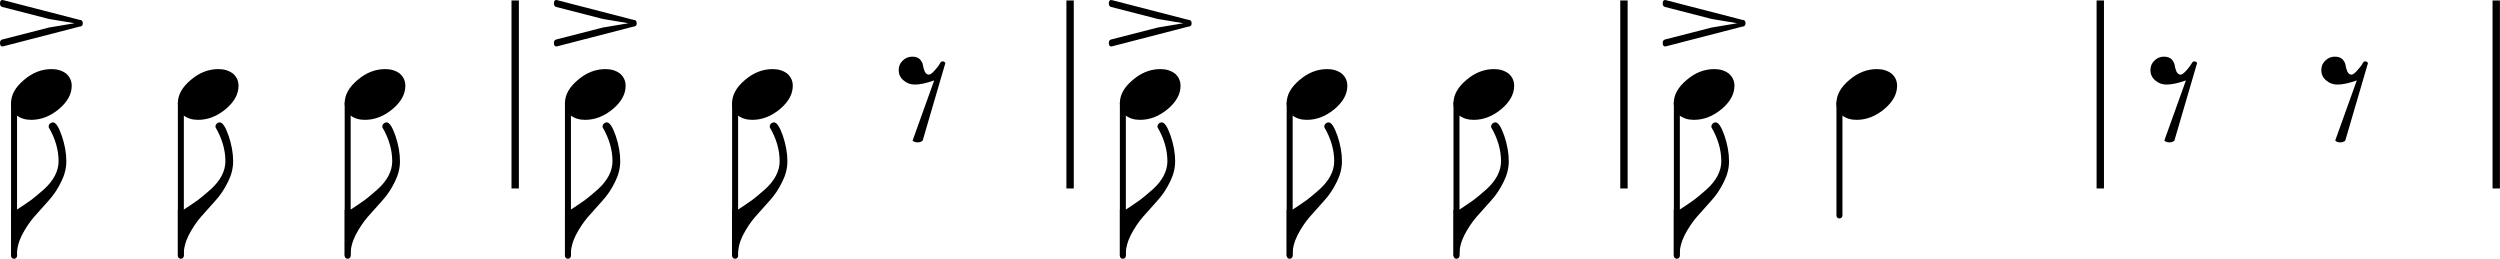
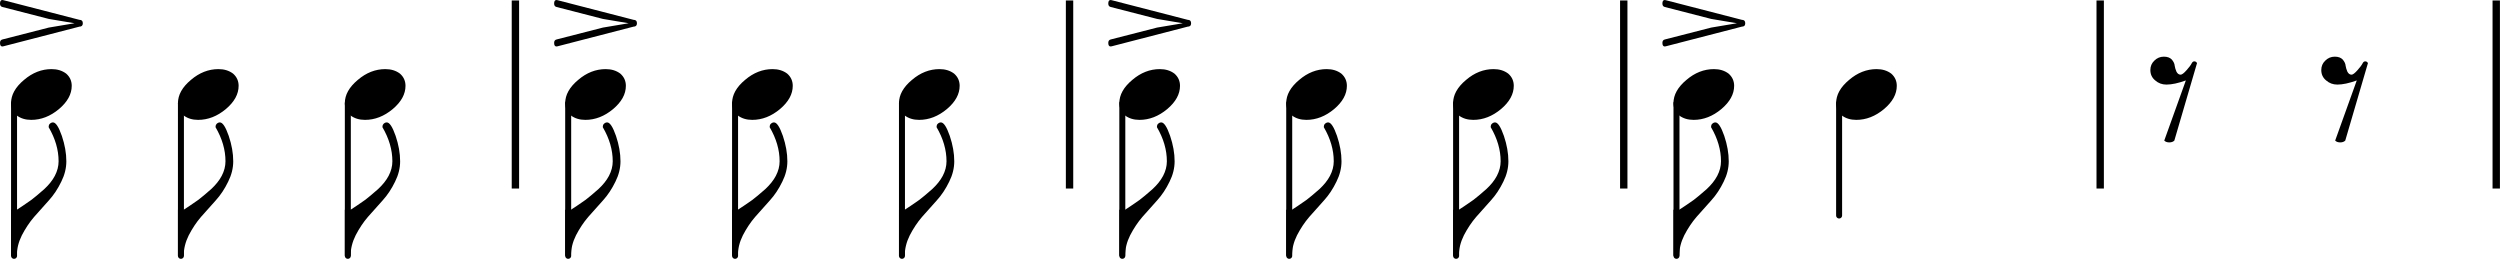
- <svg xmlns="http://www.w3.org/2000/svg" version="1.2" viewBox="0 0 1356.2 140.4">
+ <svg xmlns="http://www.w3.org/2000/svg" version="1.2" viewBox="0 0 1355.9 140.4">
  <g fill="none" stroke="#000" stroke-linejoin="bevel">
    <g stroke-width="4">
-       <path class="BarLine" d="M279.48.25v102M580.5.25v102M880.96.25v102M1139.36.25v102M1354.16.25v102" />
+       <path class="BarLine" d="M279.54.25v102M580.08.25v102M880.66.25v102M1139.06.25v102M1353.86.25v102" />
    </g>
    <g stroke-linecap="round" stroke-width="3.25">
-       <path class="Stem" d="M7.62 55.95v82.8M98.11 55.95v82.8M188.61 55.95v82.8M308.1 55.95v82.8M398.78 55.95v82.8M609.13 55.95v82.8M699.62 55.95v82.8M790.12 55.95v82.8M909.66 55.95v82.8M997.86 55.95v60.93" />
+       <path class="Stem" d="M7.62 55.95v82.8M98.13 55.95v82.8M188.65 55.95v82.8M608.7 55.95v82.8M699.22 55.95v82.8M789.73 55.95v82.8M909.26 55.95v82.8M997.46 55.95v60.93M308.16 55.95v82.8M398.67 55.95v82.8M489.19 55.95v82.8" />
    </g>
  </g>
-   <path class="Note" d="M27.965 37.484c3.125 0 5.766.812 7.922 2.437 2.01 1.761 3.016 3.974 3.016 6.641 0 4.49-2.308 8.688-6.922 12.594-4.688 3.906-9.703 5.859-15.047 5.859-3.125 0-5.761-.812-7.906-2.437-2.021-1.761-3.032-3.974-3.032-6.641 0-4.49 2.344-8.687 7.032-12.594 4.562-3.906 9.541-5.859 14.937-5.859M118.46 37.484c3.125 0 5.765.812 7.922 2.437 2.01 1.761 3.015 3.974 3.015 6.641 0 4.49-2.307 8.688-6.922 12.594-4.687 3.906-9.703 5.859-15.047 5.859-3.125 0-5.76-.812-7.906-2.437-2.021-1.761-3.031-3.974-3.031-6.641 0-4.49 2.344-8.687 7.031-12.594 4.563-3.906 9.542-5.859 14.938-5.859M208.96 37.484c3.125 0 5.766.812 7.922 2.437 2.011 1.761 3.016 3.974 3.016 6.641 0 4.49-2.308 8.688-6.922 12.594-4.688 3.906-9.703 5.859-15.047 5.859-3.125 0-5.76-.812-7.906-2.437-2.021-1.761-3.031-3.974-3.031-6.641 0-4.49 2.343-8.687 7.031-12.594 4.562-3.906 9.541-5.859 14.937-5.859M328.45 37.484c3.125 0 5.766.812 7.922 2.437 2.01 1.761 3.015 3.974 3.015 6.641 0 4.49-2.307 8.688-6.921 12.594-4.688 3.906-9.704 5.859-15.047 5.859-3.125 0-5.761-.812-7.907-2.437-2.02-1.761-3.031-3.974-3.031-6.641 0-4.49 2.344-8.687 7.031-12.594 4.563-3.906 9.542-5.859 14.938-5.859M419.13 37.484c3.125 0 5.765.812 7.922 2.437 2.01 1.761 3.015 3.974 3.015 6.641 0 4.49-2.307 8.688-6.922 12.594-4.687 3.906-9.703 5.859-15.047 5.859-3.125 0-5.76-.812-7.906-2.437-2.021-1.761-3.031-3.974-3.031-6.641 0-4.49 2.344-8.687 7.031-12.594 4.563-3.906 9.542-5.859 14.938-5.859M629.48 37.484c3.125 0 5.766.812 7.922 2.437 2.01 1.761 3.016 3.974 3.016 6.641 0 4.49-2.308 8.688-6.922 12.594-4.688 3.906-9.703 5.859-15.047 5.859-3.125 0-5.76-.812-7.906-2.437-2.021-1.761-3.032-3.974-3.032-6.641 0-4.49 2.344-8.687 7.032-12.594 4.562-3.906 9.541-5.859 14.937-5.859M719.97 37.484c3.125 0 5.765.812 7.922 2.437 2.01 1.761 3.015 3.974 3.015 6.641 0 4.49-2.307 8.688-6.922 12.594-4.687 3.906-9.703 5.859-15.046 5.859-3.125 0-5.761-.812-7.907-2.437-2.021-1.761-3.031-3.974-3.031-6.641 0-4.49 2.344-8.687 7.031-12.594 4.563-3.906 9.542-5.859 14.938-5.859M810.46 37.484c3.13 0 5.77.812 7.93 2.437 2.01 1.761 3.01 3.974 3.01 6.641 0 4.49-2.31 8.688-6.92 12.594-4.69 3.906-9.7 5.859-15.05 5.859-3.12 0-5.758-.812-7.904-2.437-2.021-1.761-3.031-3.974-3.031-6.641 0-4.49 2.343-8.687 7.035-12.594 4.56-3.906 9.54-5.859 14.93-5.859M929.96 37.484c3.12 0 5.76.812 7.92 2.437 2.01 1.761 3.02 3.974 3.02 6.641 0 4.49-2.31 8.688-6.93 12.594-4.68 3.906-9.7 5.859-15.04 5.859-3.13 0-5.76-.812-7.91-2.437-2.02-1.761-3.03-3.974-3.03-6.641 0-4.49 2.34-8.687 7.03-12.594 4.56-3.906 9.54-5.859 14.94-5.859M1018.2 37.484c3.13 0 5.77.812 7.93 2.437 2.01 1.761 3.01 3.974 3.01 6.641 0 4.49-2.31 8.688-6.92 12.594-4.69 3.906-9.7 5.859-15.05 5.859-3.12 0-5.76-.812-7.9-2.437-2.02-1.761-3.03-3.974-3.03-6.641 0-4.49 2.34-8.687 7.03-12.594 4.56-3.906 9.54-5.859 14.93-5.859" />
-   <path class="Rest" d="M494.86 30.734c1.885 0 3.318.521 4.297 1.562.979 1.178 1.5 2.287 1.562 3.329.136.979.464 2.083.985 3.312.583 1.042 1.328 1.563 2.234 1.563.719 0 1.797-.813 3.234-2.438 1.302-1.427 2.245-2.698 2.829-3.812.322-.646.776-.969 1.359-.969h.109c.646.062 1.099.385 1.36.969l-12.297 42c-.656.656-1.571.984-2.742.984-1.172 0-2.081-.328-2.727-.984l11.719-32.625c-4.167 1.5-7.683 2.25-10.547 2.25-2.344 0-4.365-.75-6.063-2.25-1.76-1.428-2.64-3.313-2.64-5.657 0-2.021.719-3.713 2.156-5.078 1.427-1.437 3.151-2.156 5.172-2.156M1173.9 30.734c1.88 0 3.31.521 4.29 1.562.98 1.178 1.5 2.287 1.57 3.329.13.979.46 2.083.98 3.312.58 1.042 1.33 1.563 2.24 1.563.71 0 1.79-.813 3.23-2.438 1.3-1.427 2.24-2.698 2.83-3.812.32-.646.77-.969 1.36-.969h.11c.64.062 1.1.385 1.36.969l-12.3 42c-.66.656-1.57.984-2.74.984-1.18 0-2.08-.328-2.73-.984l11.72-32.625c-4.17 1.5-7.68 2.25-10.55 2.25-2.34 0-4.36-.75-6.06-2.25-1.76-1.428-2.64-3.313-2.64-5.657 0-2.021.72-3.713 2.16-5.078 1.42-1.437 3.15-2.156 5.17-2.156M1266.6 30.734c1.88 0 3.32.521 4.3 1.562.97 1.178 1.5 2.287 1.56 3.329.13.979.46 2.083.98 3.312.59 1.042 1.33 1.563 2.24 1.563.72 0 1.79-.813 3.23-2.438 1.3-1.427 2.25-2.698 2.83-3.812.32-.646.78-.969 1.36-.969h.11c.64.062 1.1.385 1.36.969l-12.3 42c-.66.656-1.57.984-2.74.984s-2.08-.328-2.73-.984l11.72-32.625c-4.17 1.5-7.68 2.25-10.55 2.25-2.34 0-4.36-.75-6.06-2.25-1.76-1.428-2.64-3.313-2.64-5.657 0-2.021.72-3.713 2.16-5.078 1.42-1.437 3.15-2.156 5.17-2.156" />
-   <path class="Articulation" d="M43.063 10.75c1.239 0 1.859.617 1.859 1.851s-.62 1.852-1.859 1.852L1.86 25.109c-.136.062-.334.094-.594.094C.422 25.203 0 24.552 0 23.25c0-1.042.459-1.662 1.375-1.86l25.094-6.437 13.969-2.344-13.969-2.344L1.375 3.812C.459 3.614 0 2.994 0 1.953 0 .651.422 0 1.266 0c.26 0 .458.036.594.109L43.063 10.75M343.55 10.75c1.239 0 1.859.617 1.859 1.851s-.62 1.852-1.859 1.852l-41.204 10.656c-.135.062-.333.094-.593.094-.844 0-1.266-.651-1.266-1.953 0-1.042.458-1.662 1.375-1.86l25.094-6.437 13.969-2.344-13.969-2.344-25.094-6.453c-.917-.198-1.375-.818-1.375-1.859 0-1.302.422-1.953 1.266-1.953.26 0 .458.036.593.109L343.55 10.75M644.57 10.75c1.239 0 1.859.617 1.859 1.851s-.62 1.852-1.859 1.852l-41.203 10.656c-.136.062-.334.094-.594.094-.844 0-1.266-.651-1.266-1.953 0-1.042.459-1.662 1.375-1.86l25.094-6.437 13.969-2.344-13.969-2.344-25.094-6.453c-.916-.198-1.375-.818-1.375-1.859 0-1.302.422-1.953 1.266-1.953.26 0 .458.036.594.109L644.57 10.75M945.06 10.75c1.24 0 1.86.617 1.86 1.851s-.62 1.852-1.86 1.852l-41.21 10.656c-.13.062-.33.094-.59.094-.84 0-1.27-.651-1.27-1.953 0-1.042.46-1.662 1.38-1.86l25.09-6.437 13.97-2.344-13.97-2.344-25.09-6.453c-.92-.198-1.38-.818-1.38-1.859 0-1.302.43-1.953 1.27-1.953.26 0 .46.036.59.109l41.21 10.641" />
-   <path class="Hook" d="M28.746 66.39c1.5 0 3.099 2.438 4.797 7.313 1.625 4.823 2.438 9.416 2.438 13.781 0 3.708-.912 7.385-2.735 11.031-1.885 3.906-4.13 7.292-6.734 10.156l-8.016 8.985c-2.468 2.864-4.682 6.182-6.64 9.953-1.823 3.646-2.735 7.359-2.735 11.141H5.996v-25h3.125c1.761-1.105 4.365-2.865 7.813-5.282 1.562-1.166 3.906-3.119 7.031-5.859 2.542-2.344 4.464-4.75 5.766-7.219 1.364-2.604 2.047-5.239 2.047-7.906 0-6.188-1.792-12.344-5.375-18.469v-.39c0-.584.197-1.068.593-1.454.521-.52 1.104-.781 1.75-.781M119.24 66.39c1.5 0 3.099 2.438 4.797 7.313 1.625 4.823 2.437 9.416 2.437 13.781 0 3.708-.911 7.385-2.734 11.031-1.885 3.906-4.13 7.292-6.734 10.156l-8.016 8.985c-2.469 2.864-4.682 6.182-6.641 9.953-1.823 3.646-2.734 7.359-2.734 11.141H96.49v-25h3.125c1.76-1.105 4.365-2.865 7.812-5.282 1.563-1.166 3.907-3.119 7.032-5.859 2.541-2.344 4.463-4.75 5.765-7.219 1.365-2.604 2.047-5.239 2.047-7.906 0-6.188-1.791-12.344-5.375-18.469v-.39c0-.584.198-1.068.594-1.454.521-.52 1.104-.781 1.75-.781M209.74 66.39c1.5 0 3.098 2.438 4.796 7.313 1.625 4.823 2.438 9.416 2.438 13.781 0 3.708-.912 7.385-2.734 11.031-1.886 3.906-4.131 7.292-6.735 10.156l-8.015 8.985c-2.469 2.864-4.683 6.182-6.641 9.953-1.823 3.646-2.734 7.359-2.734 11.141h-3.125v-25h3.125c1.76-1.105 4.364-2.865 7.812-5.282 1.563-1.166 3.906-3.119 7.031-5.859 2.542-2.344 4.464-4.75 5.766-7.219 1.364-2.604 2.047-5.239 2.047-7.906 0-6.188-1.792-12.344-5.375-18.469v-.39c0-.584.198-1.068.594-1.454.52-.52 1.104-.781 1.75-.781M329.23 66.39c1.5 0 3.099 2.438 4.797 7.313 1.625 4.823 2.438 9.416 2.438 13.781 0 3.708-.912 7.385-2.735 11.031-1.885 3.906-4.13 7.292-6.734 10.156l-8.016 8.985c-2.469 2.864-4.682 6.182-6.64 9.953-1.823 3.646-2.735 7.359-2.735 11.141h-3.125v-25h3.125c1.761-1.105 4.365-2.865 7.813-5.282 1.562-1.166 3.906-3.119 7.031-5.859 2.542-2.344 4.463-4.75 5.766-7.219 1.364-2.604 2.046-5.239 2.046-7.906 0-6.188-1.791-12.344-5.375-18.469v-.39c0-.584.198-1.068.594-1.454.521-.52 1.104-.781 1.75-.781M419.91 66.39c1.5 0 3.099 2.438 4.797 7.313 1.625 4.823 2.437 9.416 2.437 13.781 0 3.708-.911 7.385-2.734 11.031-1.886 3.906-4.13 7.292-6.734 10.156l-8.016 8.985c-2.469 2.864-4.682 6.182-6.641 9.953-1.823 3.646-2.734 7.359-2.734 11.141h-3.125v-25h3.125c1.76-1.105 4.364-2.865 7.812-5.282 1.563-1.166 3.907-3.119 7.032-5.859 2.541-2.344 4.463-4.75 5.765-7.219 1.365-2.604 2.047-5.239 2.047-7.906 0-6.188-1.792-12.344-5.375-18.469v-.39c0-.584.198-1.068.594-1.454.521-.52 1.104-.781 1.75-.781M630.26 66.39c1.5 0 3.099 2.438 4.797 7.313 1.625 4.823 2.438 9.416 2.438 13.781 0 3.708-.912 7.385-2.735 11.031-1.885 3.906-4.13 7.292-6.734 10.156l-8.016 8.985c-2.468 2.864-4.682 6.182-6.64 9.953-1.823 3.646-2.735 7.359-2.735 11.141h-3.125v-25h3.125c1.761-1.105 4.365-2.865 7.813-5.282 1.562-1.166 3.906-3.119 7.031-5.859 2.542-2.344 4.464-4.75 5.766-7.219 1.364-2.604 2.047-5.239 2.047-7.906 0-6.188-1.792-12.344-5.375-18.469v-.39c0-.584.198-1.068.593-1.454.521-.52 1.105-.781 1.75-.781M720.75 66.39c1.5 0 3.099 2.438 4.797 7.313 1.625 4.823 2.437 9.416 2.437 13.781 0 3.708-.911 7.385-2.734 11.031-1.885 3.906-4.13 7.292-6.734 10.156l-8.016 8.985c-2.469 2.864-4.682 6.182-6.641 9.953-1.823 3.646-2.734 7.359-2.734 11.141H698v-25h3.125c1.76-1.105 4.365-2.865 7.813-5.282 1.562-1.166 3.906-3.119 7.031-5.859 2.541-2.344 4.463-4.75 5.765-7.219 1.365-2.604 2.047-5.239 2.047-7.906 0-6.188-1.791-12.344-5.375-18.469v-.39c0-.584.198-1.068.594-1.454.521-.52 1.104-.781 1.75-.781M811.24 66.39c1.5 0 3.1 2.438 4.8 7.313 1.63 4.823 2.44 9.416 2.44 13.781 0 3.708-.91 7.385-2.74 11.031-1.88 3.906-4.13 7.292-6.73 10.156l-8.02 8.985c-2.46 2.864-4.68 6.182-6.64 9.953-1.819 3.646-2.73 7.359-2.73 11.141h-3.125v-25h3.125c1.76-1.105 4.36-2.865 7.81-5.282 1.56-1.166 3.91-3.119 7.03-5.859 2.55-2.344 4.47-4.75 5.77-7.219 1.36-2.604 2.05-5.239 2.05-7.906 0-6.188-1.8-12.344-5.38-18.469v-.39c0-.584.2-1.068.59-1.454.53-.52 1.11-.781 1.75-.781M930.74 66.39c1.5 0 3.1 2.438 4.8 7.313 1.62 4.823 2.43 9.416 2.43 13.781 0 3.708-.91 7.385-2.73 11.031-1.89 3.906-4.13 7.292-6.73 10.156l-8.02 8.985c-2.47 2.864-4.68 6.182-6.64 9.953-1.82 3.646-2.73 7.359-2.73 11.141h-3.13v-25h3.13c1.76-1.105 4.36-2.865 7.81-5.282 1.56-1.166 3.9-3.119 7.03-5.859 2.54-2.344 4.46-4.75 5.76-7.219 1.37-2.604 2.05-5.239 2.05-7.906 0-6.188-1.79-12.344-5.37-18.469v-.39c0-.584.19-1.068.59-1.454.52-.52 1.1-.781 1.75-.781" />
+   <path class="Note" d="M27.965 37.484c3.125 0 5.766.812 7.922 2.437 2.01 1.761 3.016 3.974 3.016 6.641 0 4.49-2.308 8.688-6.922 12.594-4.688 3.906-9.703 5.859-15.047 5.859-3.125 0-5.761-.812-7.906-2.437-2.021-1.761-3.032-3.974-3.032-6.641 0-4.49 2.344-8.687 7.032-12.594 4.562-3.906 9.541-5.859 14.937-5.859M118.48 37.484c3.125 0 5.766.812 7.922 2.437 2.01 1.761 3.016 3.974 3.016 6.641 0 4.49-2.308 8.688-6.922 12.594-4.688 3.906-9.703 5.859-15.047 5.859-3.125 0-5.76-.812-7.906-2.437-2.021-1.761-3.032-3.974-3.032-6.641 0-4.49 2.344-8.687 7.032-12.594 4.562-3.906 9.541-5.859 14.937-5.859M208.99 37.484c3.125 0 5.766.812 7.922 2.437 2.011 1.761 3.016 3.974 3.016 6.641 0 4.49-2.307 8.688-6.922 12.594-4.688 3.906-9.703 5.859-15.047 5.859-3.125 0-5.76-.812-7.906-2.437-2.021-1.761-3.031-3.974-3.031-6.641 0-4.49 2.343-8.687 7.031-12.594 4.562-3.906 9.542-5.859 14.937-5.859M629.05 37.484c3.125 0 5.766.812 7.922 2.437 2.01 1.761 3.015 3.974 3.015 6.641 0 4.49-2.307 8.688-6.921 12.594-4.688 3.906-9.704 5.859-15.047 5.859-3.125 0-5.761-.812-7.907-2.437-2.02-1.761-3.031-3.974-3.031-6.641 0-4.49 2.344-8.687 7.031-12.594 4.563-3.906 9.542-5.859 14.938-5.859M719.56 37.484c3.125 0 5.766.812 7.922 2.437 2.01 1.761 3.016 3.974 3.016 6.641 0 4.49-2.308 8.688-6.922 12.594-4.688 3.906-9.703 5.859-15.047 5.859-3.125 0-5.761-.812-7.906-2.437-2.021-1.761-3.032-3.974-3.032-6.641 0-4.49 2.344-8.687 7.032-12.594 4.562-3.906 9.541-5.859 14.937-5.859M810.07 37.484c3.13 0 5.77.812 7.93 2.437 2.01 1.761 3.01 3.974 3.01 6.641 0 4.49-2.31 8.688-6.92 12.594-4.69 3.906-9.7 5.859-15.05 5.859-3.12 0-5.758-.812-7.903-2.437-2.021-1.761-3.032-3.974-3.032-6.641 0-4.49 2.344-8.687 7.035-12.594 4.56-3.906 9.54-5.859 14.93-5.859M929.59 37.484c3.12 0 5.76.812 7.92 2.437 2.01 1.761 3.02 3.974 3.02 6.641 0 4.49-2.31 8.688-6.93 12.594-4.68 3.906-9.7 5.859-15.04 5.859-3.13 0-5.76-.812-7.91-2.437-2.02-1.761-3.03-3.974-3.03-6.641 0-4.49 2.34-8.687 7.03-12.594 4.56-3.906 9.54-5.859 14.94-5.859M1017.8 37.484c3.13 0 5.77.812 7.93 2.437 2.01 1.761 3.01 3.974 3.01 6.641 0 4.49-2.3 8.688-6.92 12.594-4.69 3.906-9.7 5.859-15.05 5.859-3.12 0-5.76-.812-7.9-2.437-2.02-1.761-3.03-3.974-3.03-6.641 0-4.49 2.34-8.687 7.03-12.594 4.56-3.906 9.54-5.859 14.93-5.859M328.51 37.484c3.125 0 5.766.812 7.922 2.437 2.011 1.761 3.016 3.974 3.016 6.641 0 4.49-2.307 8.688-6.922 12.594-4.687 3.906-9.703 5.859-15.047 5.859-3.125 0-5.76-.812-7.906-2.437-2.021-1.761-3.031-3.974-3.031-6.641 0-4.49 2.343-8.687 7.031-12.594 4.562-3.906 9.542-5.859 14.937-5.859M419.02 37.484c3.125 0 5.765.812 7.921 2.437 2.011 1.761 3.016 3.974 3.016 6.641 0 4.49-2.307 8.688-6.922 12.594-4.687 3.906-9.703 5.859-15.047 5.859-3.125 0-5.76-.812-7.906-2.437-2.021-1.761-3.031-3.974-3.031-6.641 0-4.49 2.344-8.687 7.031-12.594 4.563-3.906 9.542-5.859 14.938-5.859M509.54 37.484c3.125 0 5.765.812 7.922 2.437 2.01 1.761 3.015 3.974 3.015 6.641 0 4.49-2.307 8.688-6.922 12.594-4.687 3.906-9.703 5.859-15.047 5.859-3.125 0-5.76-.812-7.906-2.437-2.021-1.761-3.031-3.974-3.031-6.641 0-4.49 2.344-8.687 7.031-12.594 4.563-3.906 9.542-5.859 14.938-5.859" />
+   <path class="Rest" d="M1173.6 30.734c1.89 0 3.32.521 4.3 1.562.98 1.178 1.5 2.287 1.56 3.329.14.979.46 2.083.99 3.312.58 1.042 1.32 1.563 2.23 1.563.72 0 1.8-.813 3.23-2.438 1.31-1.427 2.25-2.698 2.83-3.812.33-.646.78-.969 1.36-.969h.11c.65.062 1.1.385 1.36.969l-12.3 42c-.65.656-1.57.984-2.74.984s-2.08-.328-2.73-.984l11.72-32.625c-4.16 1.5-7.68 2.25-10.54 2.25-2.35 0-4.37-.75-6.07-2.25-1.76-1.428-2.64-3.313-2.64-5.657 0-2.021.72-3.713 2.16-5.078 1.43-1.437 3.15-2.156 5.17-2.156M1266.3 30.734c1.89 0 3.32.521 4.3 1.562.98 1.178 1.5 2.287 1.56 3.329.14.979.46 2.083.99 3.312.58 1.042 1.32 1.563 2.23 1.563.72 0 1.8-.813 3.23-2.438 1.31-1.427 2.25-2.698 2.83-3.812.33-.646.78-.969 1.36-.969h.11c.65.062 1.1.385 1.36.969l-12.3 42c-.65.656-1.57.984-2.74.984s-2.08-.328-2.73-.984l11.72-32.625c-4.16 1.5-7.68 2.25-10.54 2.25-2.35 0-4.37-.75-6.07-2.25-1.76-1.428-2.64-3.313-2.64-5.657 0-2.021.72-3.713 2.16-5.078 1.43-1.437 3.15-2.156 5.17-2.156" />
+   <path class="Articulation" d="M43.063 10.75c1.239 0 1.859.617 1.859 1.851s-.62 1.852-1.859 1.852L1.86 25.109c-.136.062-.334.094-.594.094C.422 25.203 0 24.552 0 23.25c0-1.042.459-1.662 1.375-1.86l25.094-6.437 13.969-2.344-13.969-2.344L1.375 3.812C.459 3.614 0 2.994 0 1.953 0 .651.422 0 1.266 0c.26 0 .458.036.594.109L43.063 10.75M644.15 10.75c1.239 0 1.859.617 1.859 1.851s-.62 1.852-1.859 1.852l-41.204 10.656c-.135.062-.333.094-.593.094-.844 0-1.266-.651-1.266-1.953 0-1.042.458-1.662 1.375-1.86l25.094-6.437 13.969-2.344-13.969-2.344-25.094-6.453c-.917-.198-1.375-.818-1.375-1.859 0-1.302.422-1.953 1.266-1.953.26 0 .458.036.593.109L644.15 10.75M944.69 10.75c1.24 0 1.86.617 1.86 1.851s-.62 1.852-1.86 1.852l-41.21 10.656c-.13.062-.33.094-.59.094-.84 0-1.27-.651-1.27-1.953 0-1.042.46-1.662 1.38-1.86l25.09-6.437 13.97-2.344-13.97-2.344L903 3.812c-.92-.198-1.38-.818-1.38-1.859 0-1.302.43-1.953 1.27-1.953.26 0 .46.036.59.109l41.21 10.641M343.6 10.75c1.24 0 1.86.617 1.86 1.851s-.62 1.852-1.86 1.852l-41.203 10.656c-.135.062-.333.094-.594.094-.843 0-1.265-.651-1.265-1.953 0-1.042.458-1.662 1.375-1.86l25.093-6.437 13.969-2.344-13.969-2.344-25.093-6.453c-.917-.198-1.375-.818-1.375-1.859 0-1.302.422-1.953 1.265-1.953.261 0 .459.036.594.109L343.6 10.75" />
+   <path class="Hook" d="M28.746 66.39c1.5 0 3.099 2.438 4.797 7.313 1.625 4.823 2.438 9.416 2.438 13.781 0 3.708-.912 7.385-2.735 11.031-1.885 3.906-4.13 7.292-6.734 10.156l-8.016 8.985c-2.468 2.864-4.682 6.182-6.64 9.953-1.823 3.646-2.735 7.359-2.735 11.141H5.996v-25h3.125c1.761-1.105 4.365-2.865 7.813-5.282 1.562-1.166 3.906-3.119 7.031-5.859 2.542-2.344 4.464-4.75 5.766-7.219 1.364-2.604 2.047-5.239 2.047-7.906 0-6.188-1.792-12.344-5.375-18.469v-.39c0-.584.197-1.068.593-1.454.521-.52 1.104-.781 1.75-.781M119.26 66.39c1.5 0 3.099 2.438 4.797 7.313 1.625 4.823 2.438 9.416 2.438 13.781 0 3.708-.912 7.385-2.735 11.031-1.885 3.906-4.13 7.292-6.734 10.156l-8.016 8.985c-2.468 2.864-4.682 6.182-6.64 9.953-1.823 3.646-2.735 7.359-2.735 11.141H96.51v-25h3.125c1.761-1.105 4.365-2.865 7.813-5.282 1.562-1.166 3.906-3.119 7.031-5.859 2.542-2.344 4.464-4.75 5.766-7.219 1.364-2.604 2.047-5.239 2.047-7.906 0-6.188-1.792-12.344-5.375-18.469v-.39c0-.584.198-1.068.593-1.454.521-.52 1.105-.781 1.75-.781M209.78 66.39c1.5 0 3.099 2.438 4.796 7.313 1.625 4.823 2.438 9.416 2.438 13.781 0 3.708-.911 7.385-2.734 11.031-1.886 3.906-4.131 7.292-6.735 10.156l-8.015 8.985c-2.469 2.864-4.683 6.182-6.641 9.953-1.823 3.646-2.734 7.359-2.734 11.141h-3.125v-25h3.125c1.76-1.105 4.364-2.865 7.812-5.282 1.563-1.166 3.906-3.119 7.031-5.859 2.542-2.344 4.464-4.75 5.766-7.219 1.365-2.604 2.047-5.239 2.047-7.906 0-6.188-1.792-12.344-5.375-18.469v-.39c0-.584.198-1.068.594-1.454.52-.52 1.104-.781 1.75-.781M629.83 66.39c1.5 0 3.099 2.438 4.797 7.313 1.625 4.823 2.438 9.416 2.438 13.781 0 3.708-.912 7.385-2.735 11.031-1.885 3.906-4.13 7.292-6.734 10.156l-8.016 8.985c-2.469 2.864-4.682 6.182-6.64 9.953-1.823 3.646-2.735 7.359-2.735 11.141h-3.125v-25h3.125c1.761-1.105 4.365-2.865 7.813-5.282 1.562-1.166 3.906-3.119 7.031-5.859 2.542-2.344 4.463-4.75 5.766-7.219 1.364-2.604 2.046-5.239 2.046-7.906 0-6.188-1.791-12.344-5.375-18.469v-.39c0-.584.198-1.068.594-1.454.521-.52 1.104-.781 1.75-.781M720.34 66.39c1.5 0 3.099 2.438 4.797 7.313 1.625 4.823 2.438 9.416 2.438 13.781 0 3.708-.912 7.385-2.735 11.031-1.885 3.906-4.13 7.292-6.734 10.156l-8.016 8.985c-2.468 2.864-4.682 6.182-6.64 9.953-1.823 3.646-2.735 7.359-2.735 11.141h-3.125v-25h3.125c1.761-1.105 4.365-2.865 7.813-5.282 1.562-1.166 3.906-3.119 7.031-5.859 2.542-2.344 4.464-4.75 5.766-7.219 1.364-2.604 2.047-5.239 2.047-7.906 0-6.188-1.792-12.344-5.375-18.469v-.39c0-.584.197-1.068.593-1.454.521-.52 1.104-.781 1.75-.781M810.86 66.39c1.5 0 3.09 2.438 4.79 7.313 1.63 4.823 2.44 9.416 2.44 13.781 0 3.708-.91 7.385-2.73 11.031-1.89 3.906-4.13 7.292-6.74 10.156l-8.01 8.985c-2.47 2.864-4.69 6.182-6.645 9.953-1.823 3.646-2.735 7.359-2.735 11.141h-3.125v-25h3.125c1.761-1.105 4.36-2.865 7.81-5.282 1.57-1.166 3.91-3.119 7.03-5.859 2.55-2.344 4.47-4.75 5.77-7.219 1.36-2.604 2.05-5.239 2.05-7.906 0-6.188-1.8-12.344-5.38-18.469v-.39c0-.584.2-1.068.6-1.454.52-.52 1.1-.781 1.75-.781M930.37 66.39c1.5 0 3.1 2.438 4.8 7.313 1.62 4.823 2.43 9.416 2.43 13.781 0 3.708-.91 7.385-2.73 11.031-1.89 3.906-4.13 7.292-6.73 10.156l-8.02 8.985c-2.47 2.864-4.68 6.182-6.64 9.953-1.82 3.646-2.74 7.359-2.74 11.141h-3.12v-25h3.12c1.76-1.105 4.37-2.865 7.82-5.282 1.56-1.166 3.9-3.119 7.03-5.859 2.54-2.344 4.46-4.75 5.76-7.219 1.37-2.604 2.05-5.239 2.05-7.906 0-6.188-1.79-12.344-5.37-18.469v-.39c0-.584.19-1.068.59-1.454.52-.52 1.1-.781 1.75-.781M329.29 66.39c1.5 0 3.099 2.438 4.797 7.313 1.625 4.823 2.437 9.416 2.437 13.781 0 3.708-.911 7.385-2.734 11.031-1.886 3.906-4.13 7.292-6.735 10.156l-8.015 8.985c-2.469 2.864-4.683 6.182-6.641 9.953-1.823 3.646-2.734 7.359-2.734 11.141h-3.125v-25h3.125c1.76-1.105 4.364-2.865 7.812-5.282 1.563-1.166 3.906-3.119 7.031-5.859 2.542-2.344 4.464-4.75 5.766-7.219 1.365-2.604 2.047-5.239 2.047-7.906 0-6.188-1.792-12.344-5.375-18.469v-.39c0-.584.198-1.068.594-1.454.521-.52 1.104-.781 1.75-.781M419.8 66.39c1.5 0 3.099 2.438 4.797 7.313 1.625 4.823 2.437 9.416 2.437 13.781 0 3.708-.911 7.385-2.734 11.031-1.886 3.906-4.13 7.292-6.735 10.156l-8.015 8.985c-2.469 2.864-4.682 6.182-6.641 9.953-1.823 3.646-2.734 7.359-2.734 11.141h-3.125v-25h3.125c1.76-1.105 4.364-2.865 7.812-5.282 1.563-1.166 3.907-3.119 7.032-5.859 2.541-2.344 4.463-4.75 5.765-7.219 1.365-2.604 2.047-5.239 2.047-7.906 0-6.188-1.792-12.344-5.375-18.469v-.39c0-.584.198-1.068.594-1.454.521-.52 1.104-.781 1.75-.781M510.32 66.39c1.5 0 3.099 2.438 4.797 7.313 1.625 4.823 2.437 9.416 2.437 13.781 0 3.708-.911 7.385-2.734 11.031-1.885 3.906-4.13 7.292-6.734 10.156l-8.016 8.985c-2.469 2.864-4.682 6.182-6.641 9.953-1.823 3.646-2.734 7.359-2.734 11.141h-3.125v-25h3.125c1.76-1.105 4.365-2.865 7.812-5.282 1.563-1.166 3.907-3.119 7.032-5.859 2.541-2.344 4.463-4.75 5.765-7.219 1.365-2.604 2.047-5.239 2.047-7.906 0-6.188-1.791-12.344-5.375-18.469v-.39c0-.584.198-1.068.594-1.454.521-.52 1.104-.781 1.75-.781" />
</svg>
